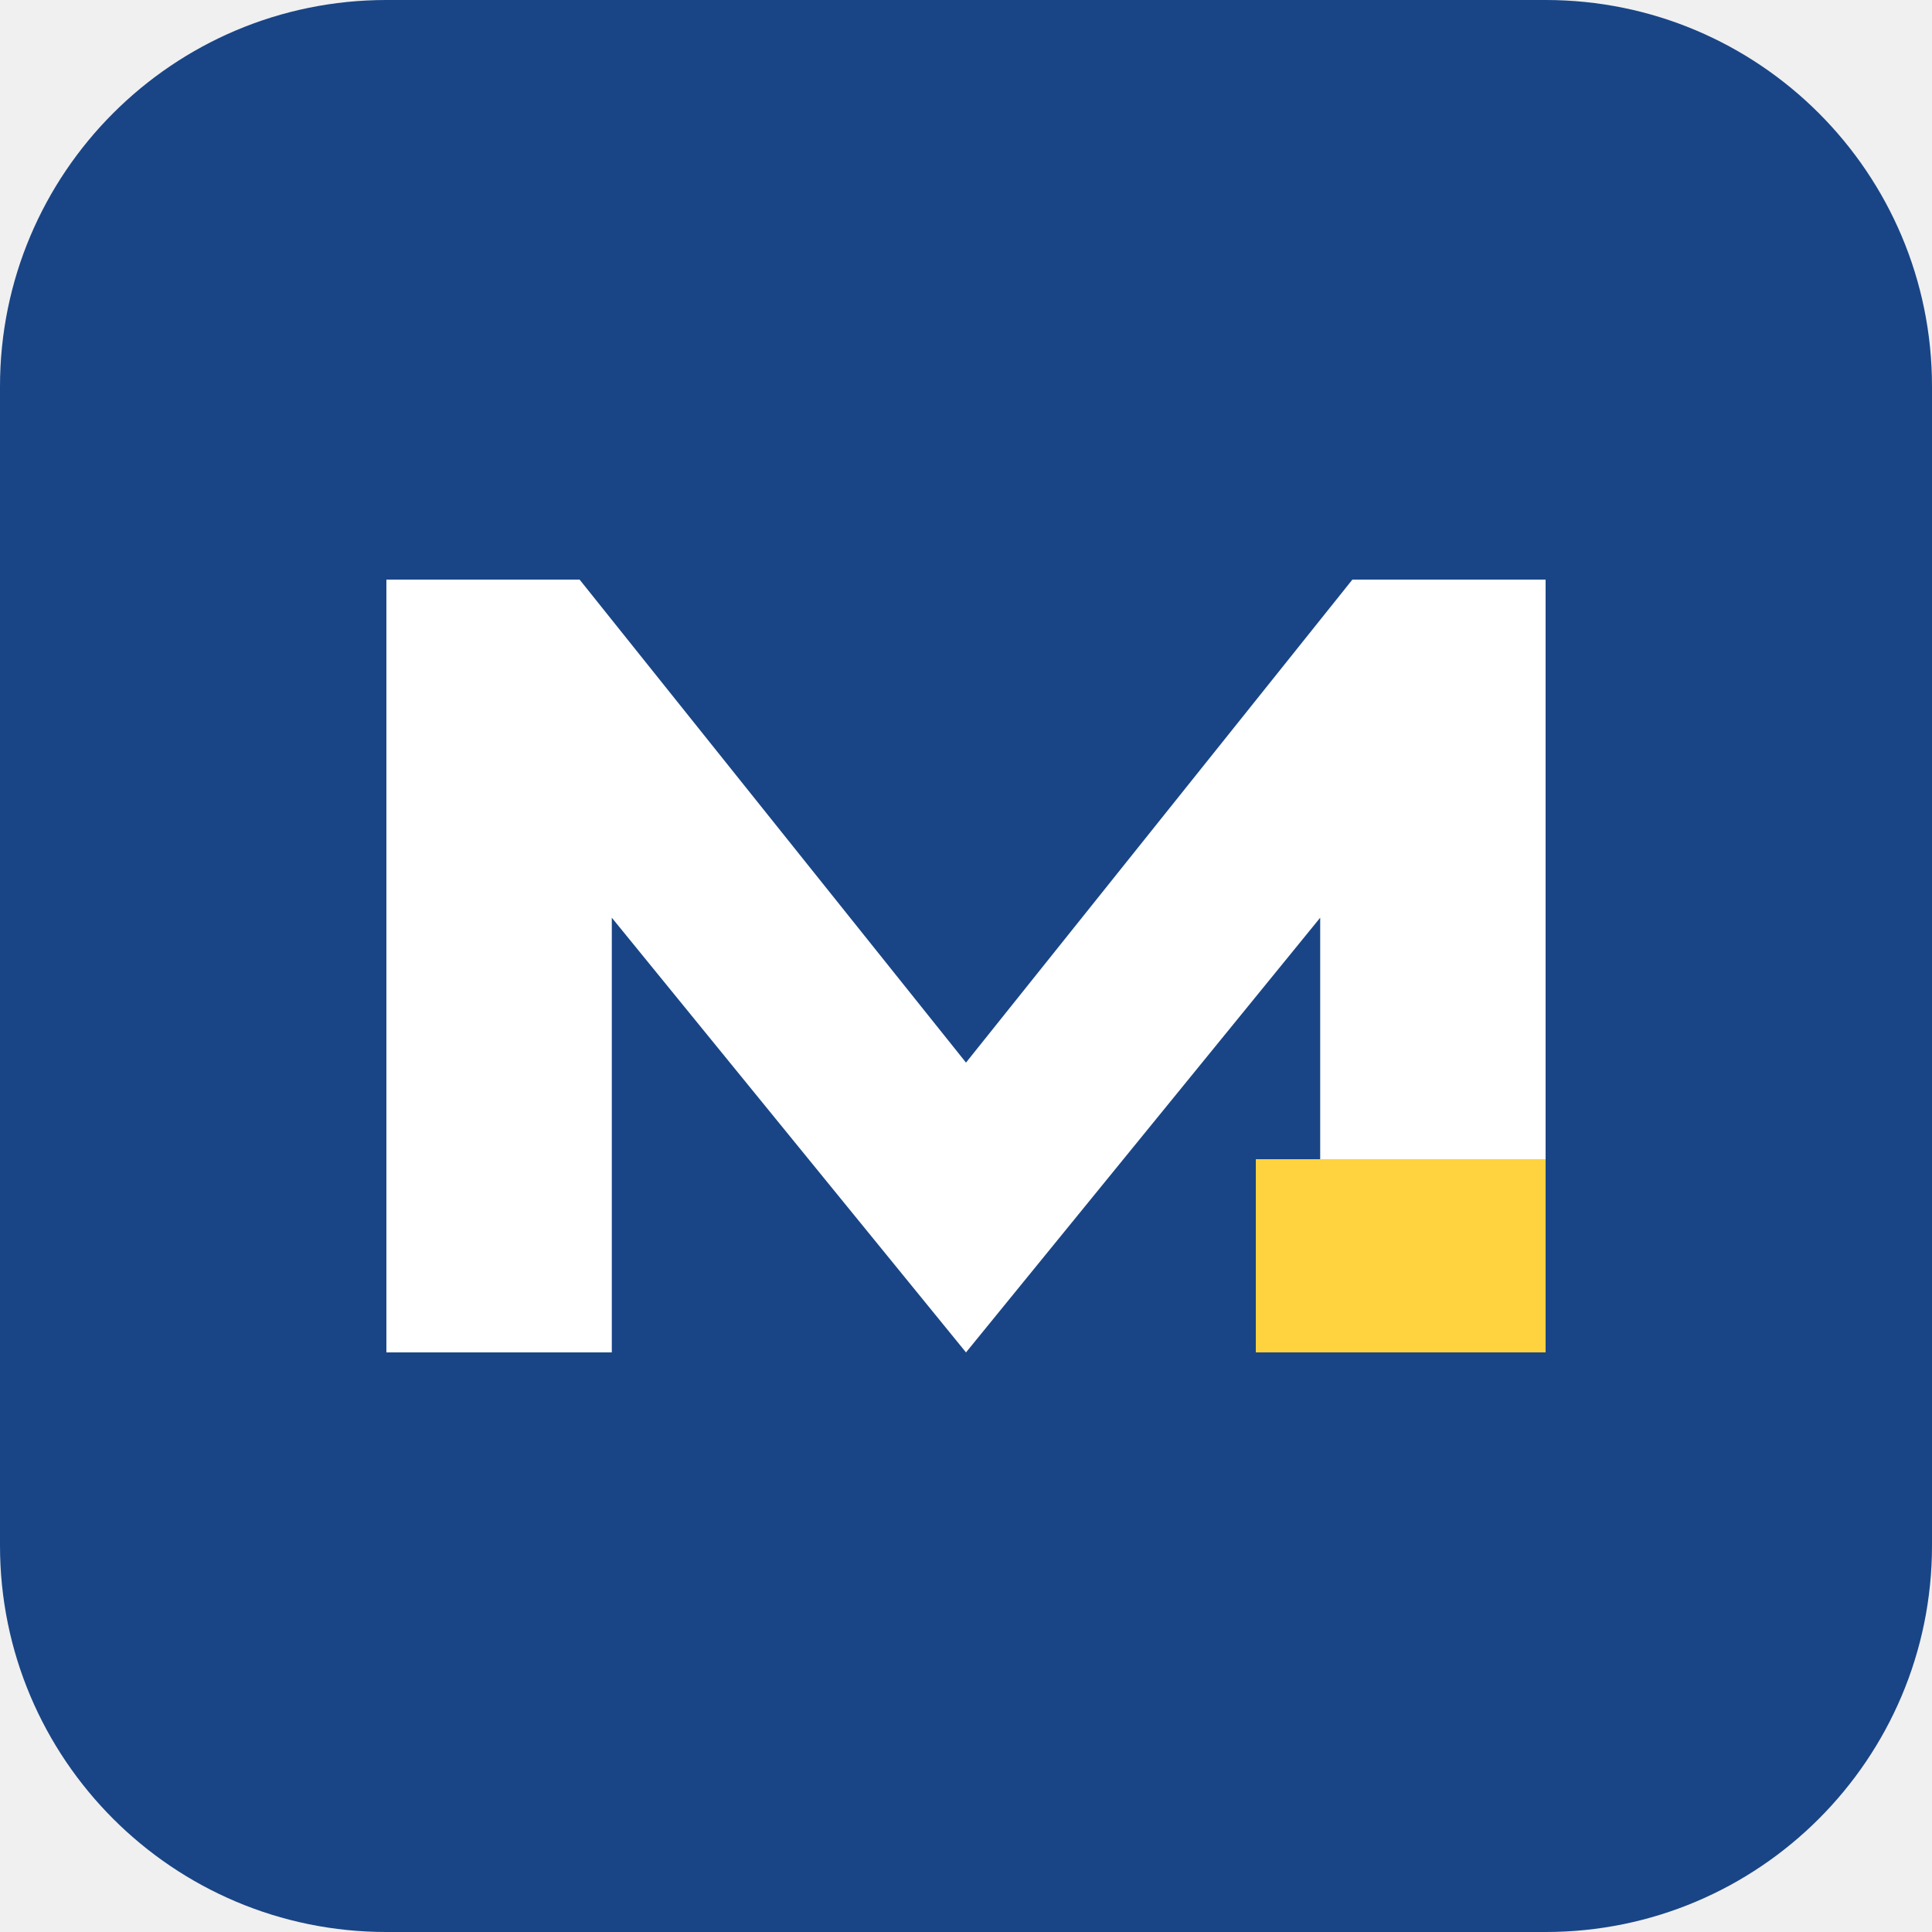
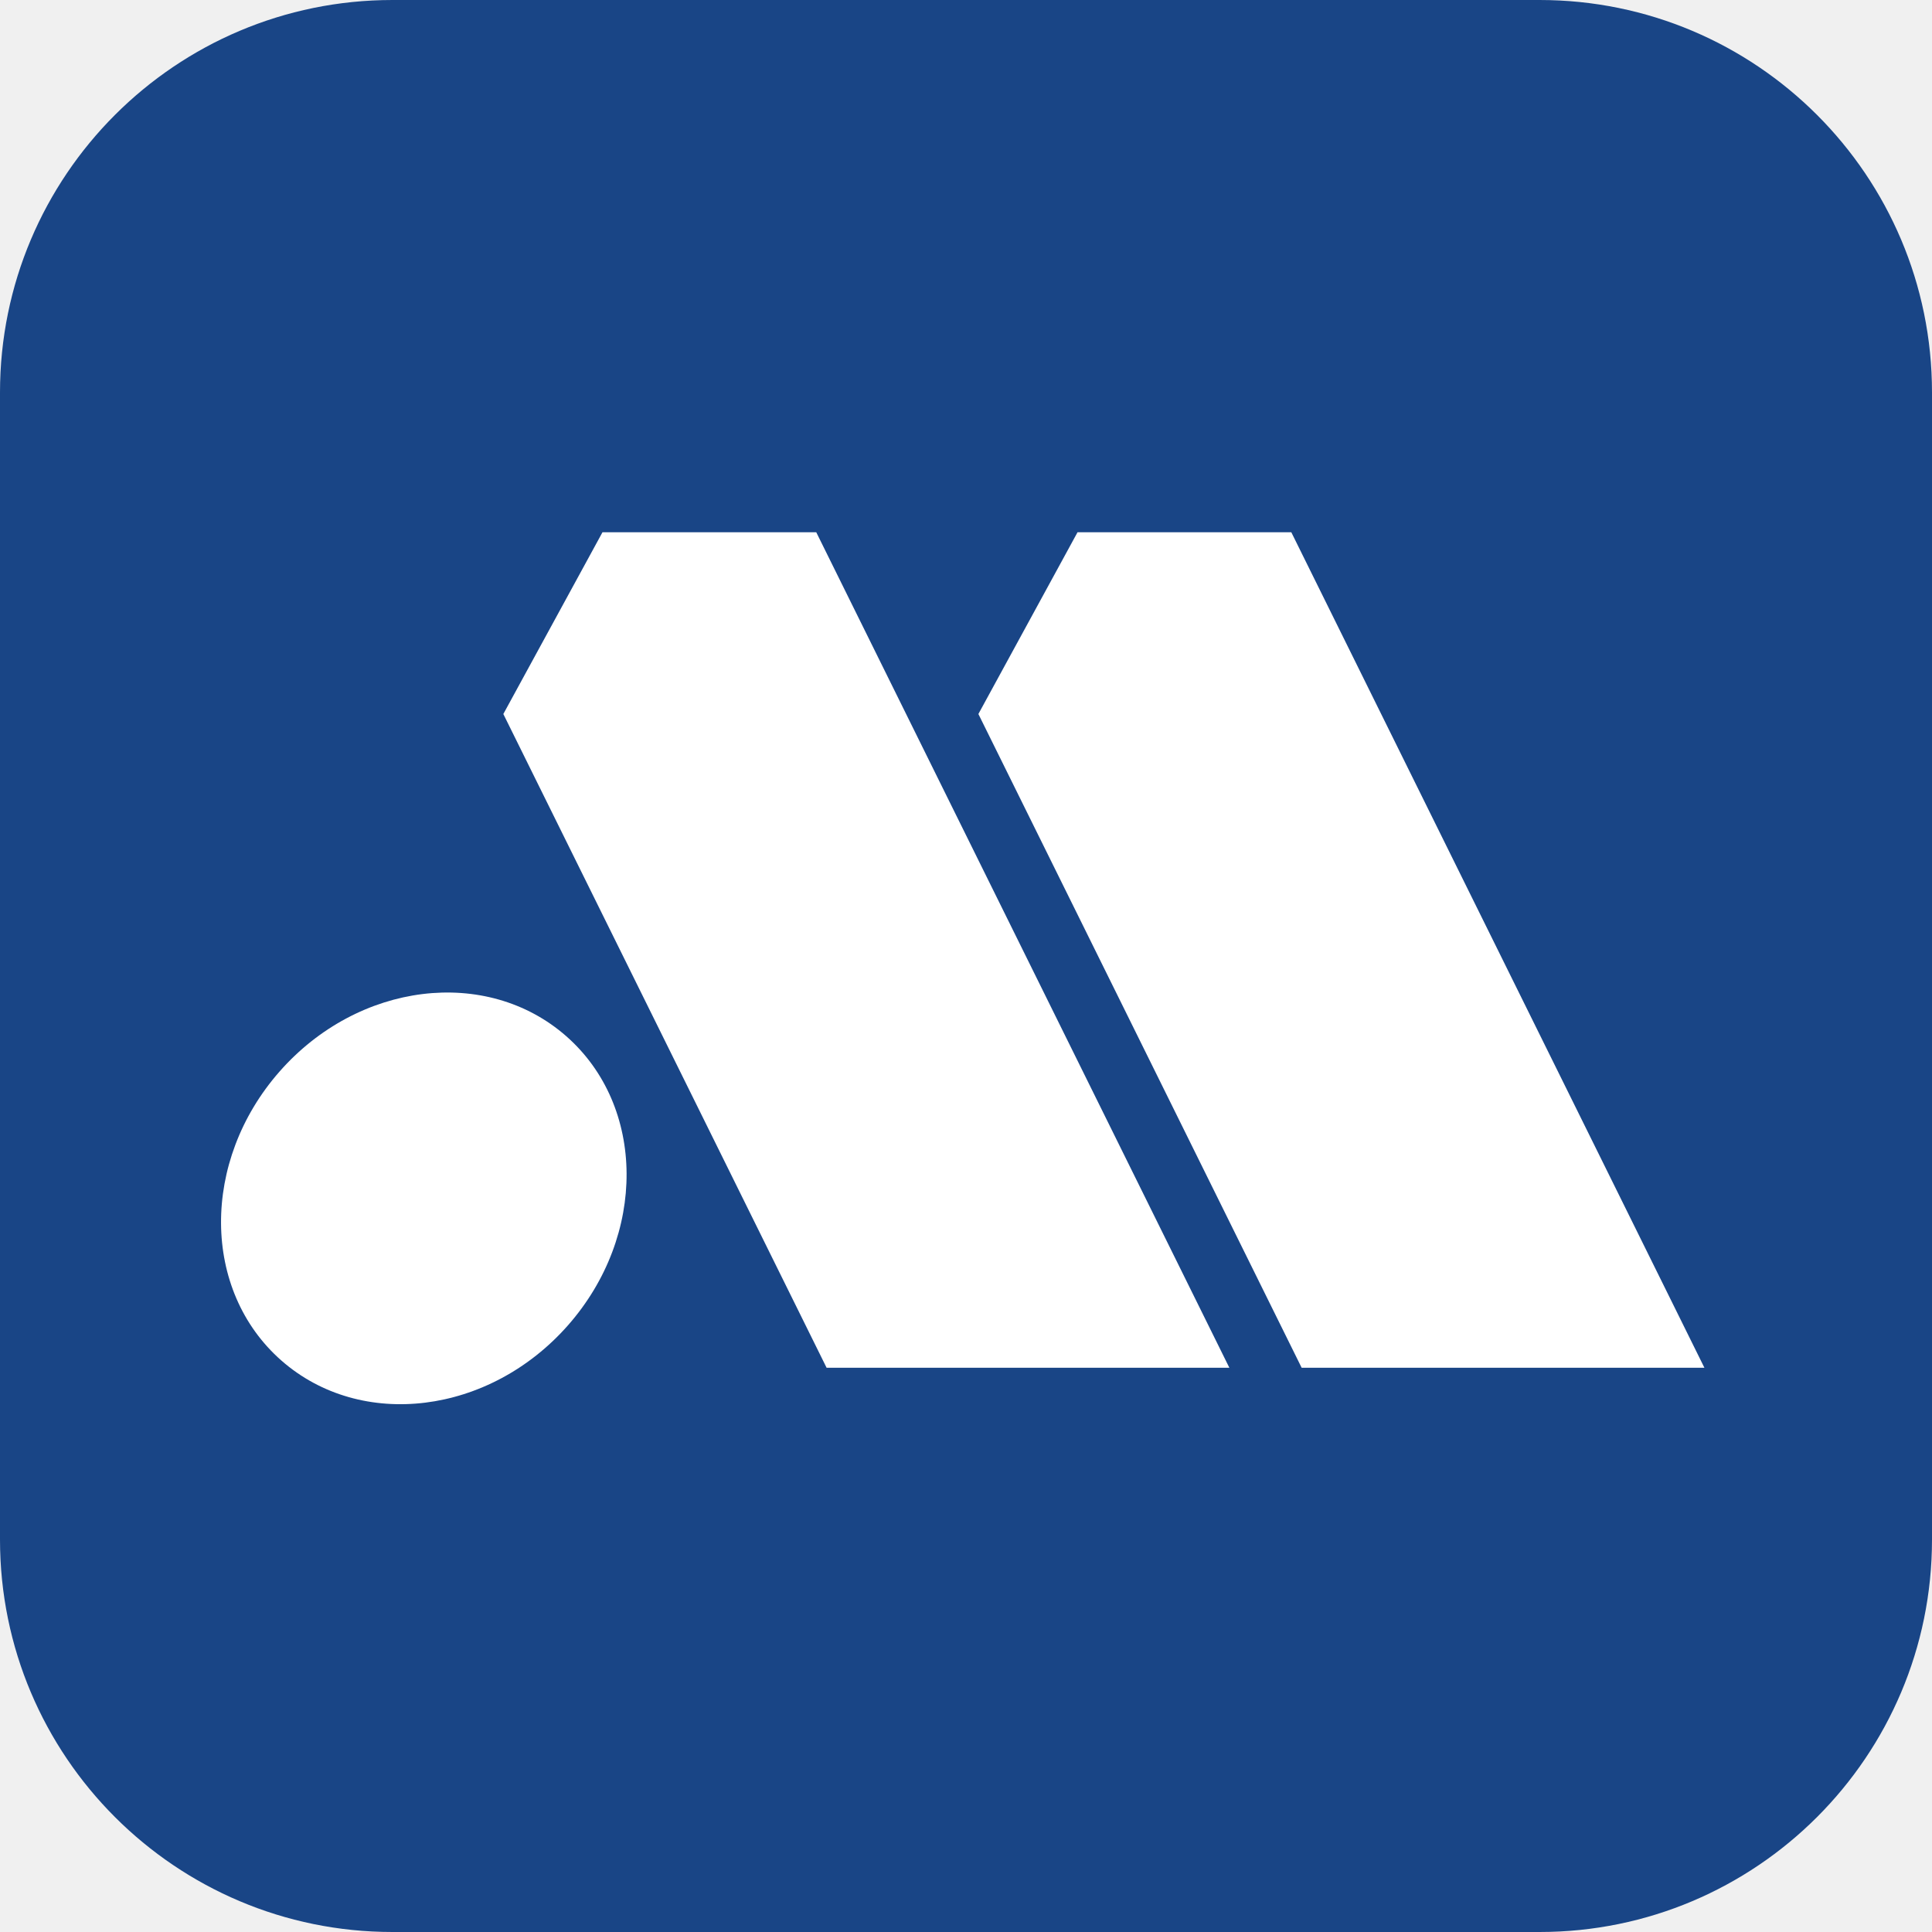
- <svg xmlns="http://www.w3.org/2000/svg" viewBox="0 0 120 120" role="img" aria-label="MG">
-   <rect width="120" height="120" rx="24" fill="#194586" />
-   <path d="M24 84V36h12l24 30 24-30h12v48H82V57L60 84 38 57v27H24Z" fill="#fff" />
-   <path d="M78 72h18v12H78z" fill="#ffd23f" />
+ <svg xmlns="http://www.w3.org/2000/svg" viewBox="0 0 512 512" role="img" aria-label="Maciej Gryziec">
+   <rect width="512" height="512" rx="104" fill="#194586" />
+   <g transform="translate(48 130.1053) scale(0.2736842) translate(-380 -500)">
+     <g fill="#ffffff">
+       <path d="M788 540 H995 L1395 1349 H1005 L692 716 Z" />
+       <path d="M1248 540 H1455 L1855 1349 H1465 L1152 716 Z" />
+       <ellipse cx="615" cy="1185" rx="209" ry="186" transform="rotate(131.3 615 1185)" />
+     </g>
+   </g>
</svg>
